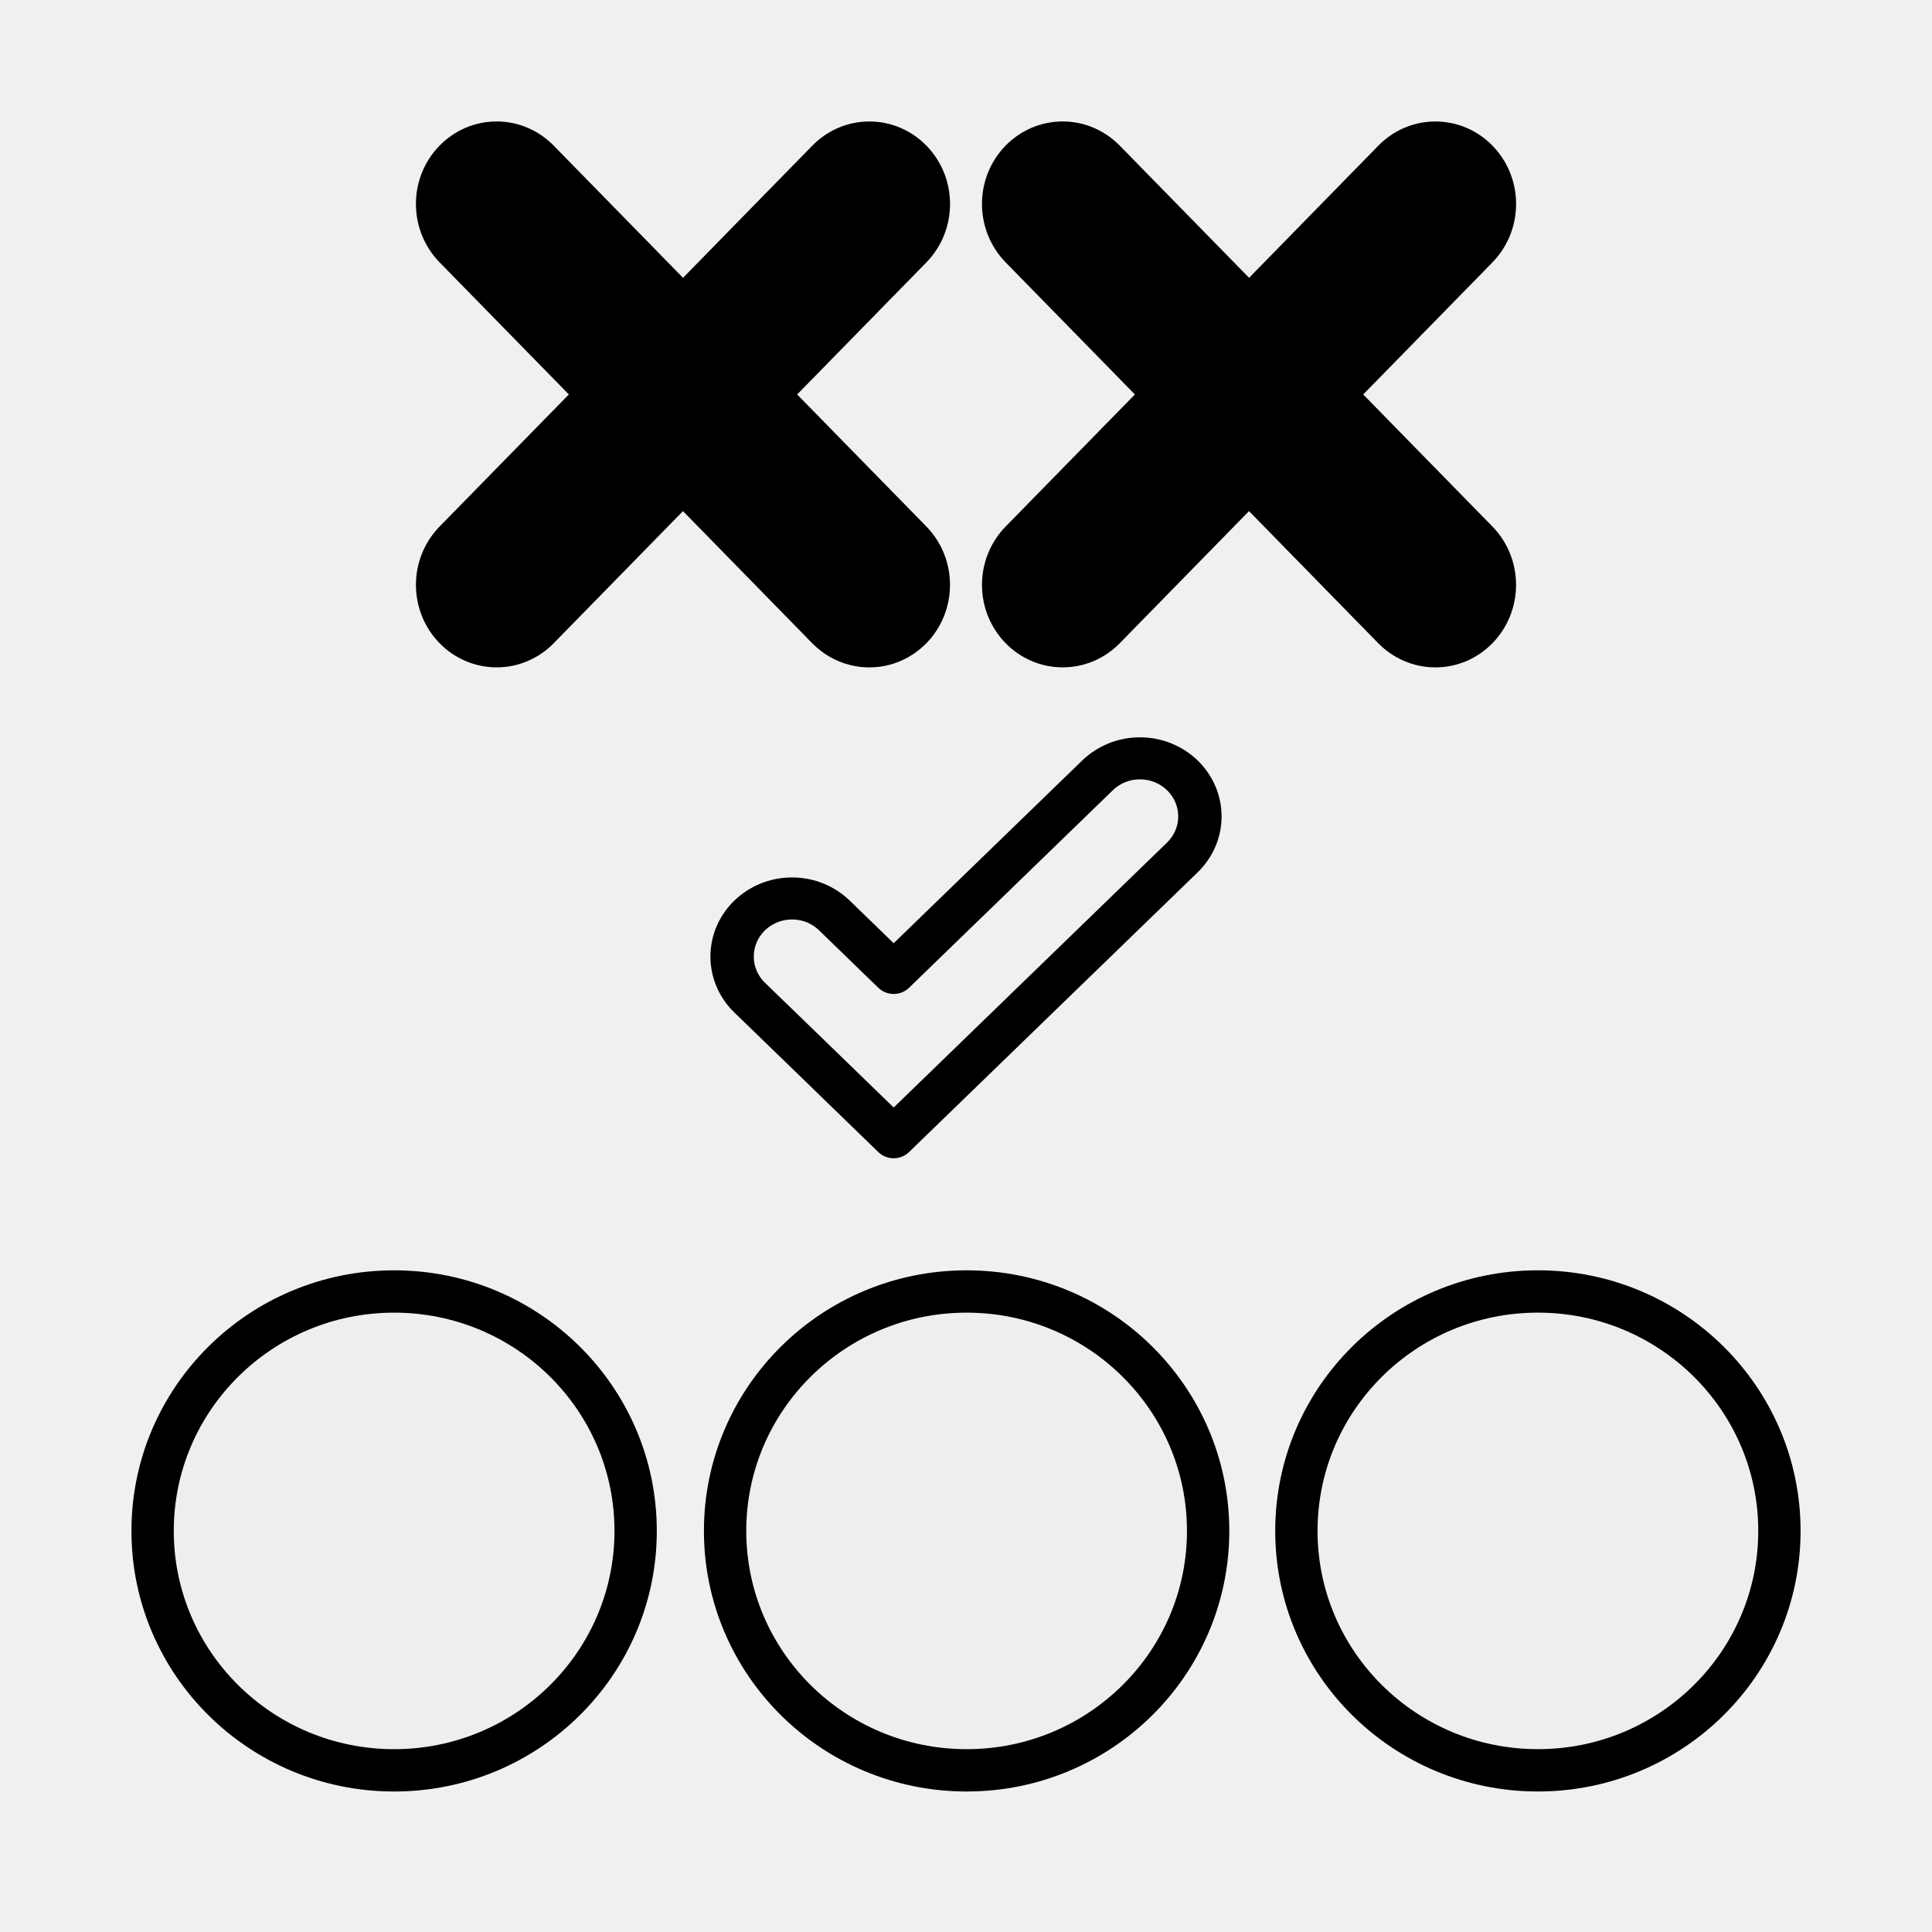
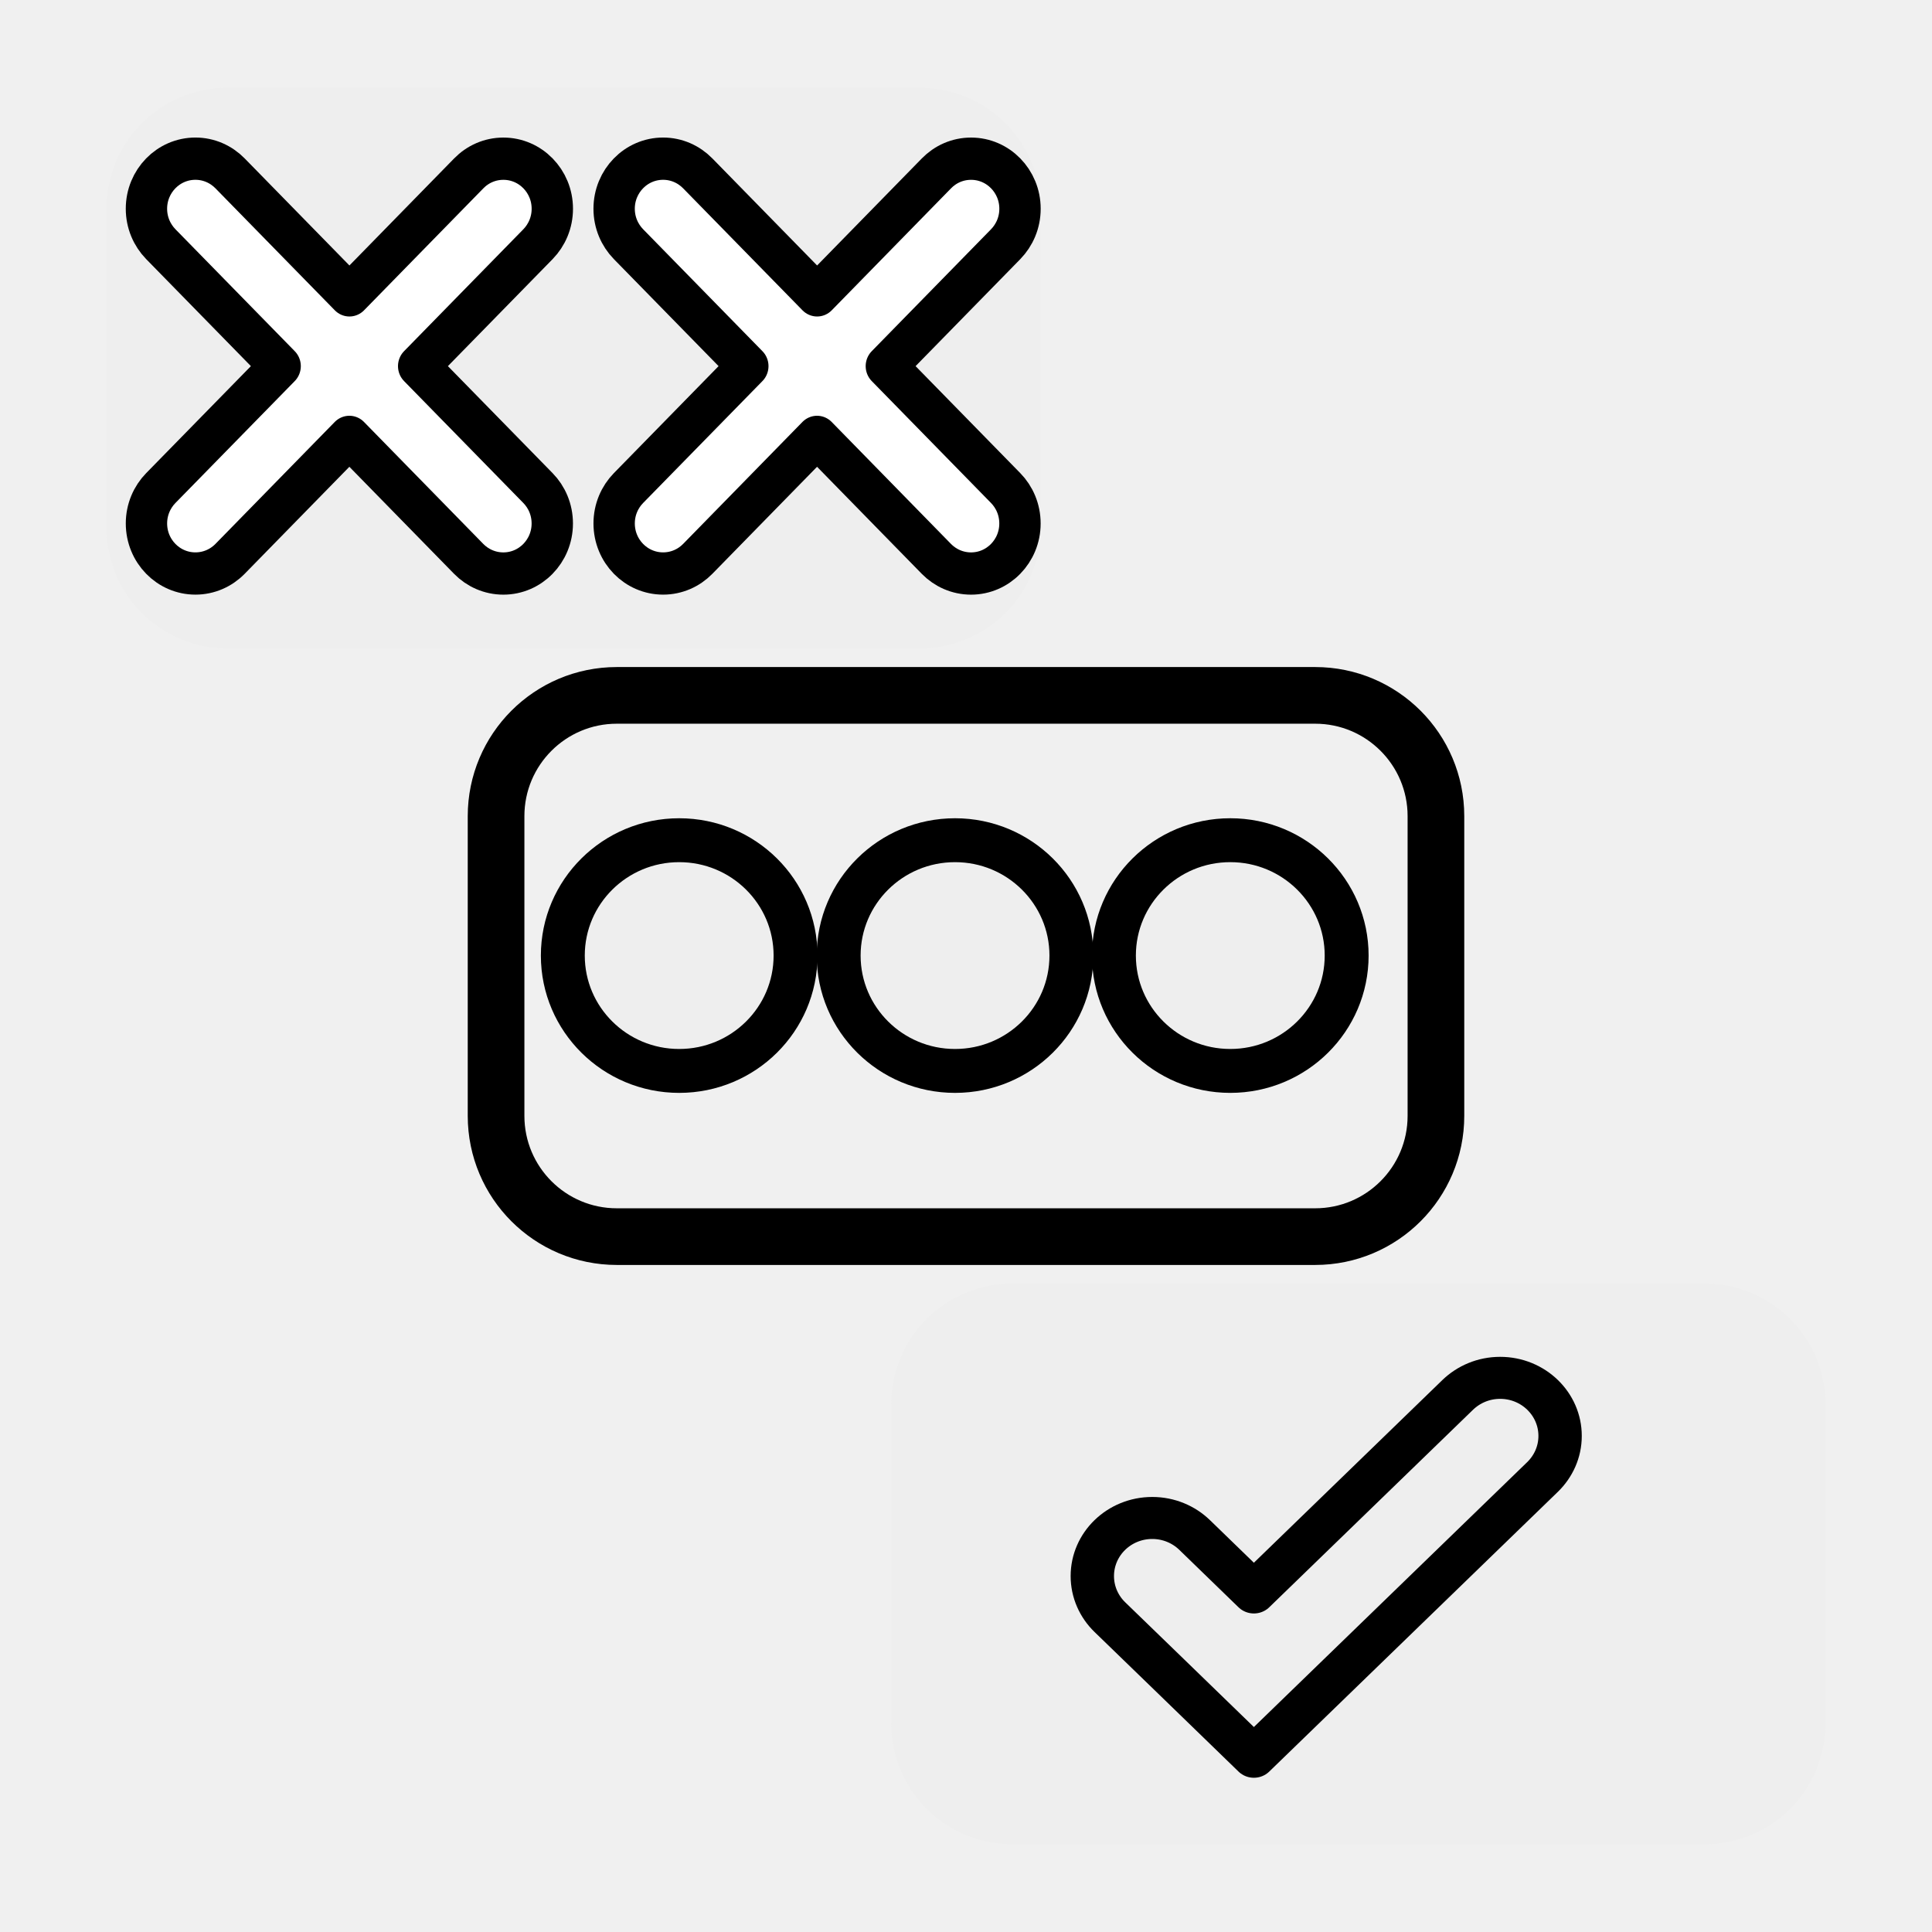
<svg xmlns="http://www.w3.org/2000/svg" height="55px" viewBox="0 0 55 55" width="55px" stroke-linecap="round" stroke-linejoin="round" stroke-width="3.5" stroke="#000" fill="#eee">
-   <g transform="matrix(0,-1,1,0,0.3663649,40.12641)" id="g4036">
-     <g transform="matrix(0.4160129,0,0,0.407028,13.29782,-6.973202)" id="g2925" style="fill:#000;fill-opacity:1;stroke-width:3;stroke-miterlimit:4;stroke-dasharray:none">
-       <path d="m 33.358,62.504 l 10.102,10.1 c 0.752,0.75 1.217,1.783 1.217,2.932 0,2.287 -1.855,4.143 -4.146,4.143 -1.145,0 -2.178,-0.463 -2.932,-1.211 l -10.102,-10.103 -10.1,10.1 c -0.75,0.75 -1.787,1.211 -2.934,1.211 -2.284,0 -4.143,-1.854 -4.143,-4.141 0,-1.146 0.465,-2.184 1.212,-2.934 l 10.104,-10.102 -10.102,-10.1 c -0.747,-0.748 -1.212,-1.785 -1.212,-2.93 0,-2.289 1.854,-4.146 4.146,-4.146 1.143,0 2.18,0.465 2.93,1.214 l 10.099,10.102 10.102,-10.103 c 0.754,-0.749 1.787,-1.214 2.934,-1.214 2.289,0 4.146,1.856 4.146,4.145 0,1.146 -0.467,2.18 -1.217,2.932 l -10.104,10.105 z" transform="translate(10,1.5)" id="path2927" style="fill:#000;fill-opacity:1;stroke:#000;stroke-width:3;stroke-miterlimit:4;stroke-dasharray:none" />
+   <rect width="19.728" height="9.09" x="6.466" y="5.934" id="rect3770-8" style="fill:#eee;fill-opacity:1;stroke:#eee;stroke-width:6.867;stroke-linecap:round;stroke-linejoin:round;stroke-miterlimit:4;stroke-opacity:1;stroke-dasharray:none" />
+   <rect width="26.756" height="15.408" ry="3.438" x="14.122" y="19.796" id="rect3770" style="fill:none;stroke:#000;stroke-width:1.613;stroke-linecap:round;stroke-linejoin:round;stroke-miterlimit:4;stroke-opacity:1;stroke-dasharray:none" />
+   <rect width="19.728" height="9.09" x="28.806" y="39.976" id="rect3770-6" style="fill:#eee;fill-opacity:1;stroke:#eee;stroke-width:6.867;stroke-linecap:round;stroke-linejoin:round;stroke-miterlimit:4;stroke-opacity:1;stroke-dasharray:none" />
+   <g transform="matrix(0,-0.826235,0.826235,0,-5.815689,34.29866)" id="g4036" style="fill:#ffffff;fill-opacity:1">
+     <g transform="matrix(0.4160129,0,0,0.407028,13.29782,-6.973202)" id="g2925" style="fill:#ffffff;fill-opacity:1">
+       <path d="m 33.358,62.504 10.102,10.1 c 0.752,0.75 1.217,1.783 1.217,2.932 0,2.287 -1.855,4.143 -4.146,4.143 -1.145,0 -2.178,-0.463 -2.932,-1.211 l -10.102,-10.103 -10.1,10.1 c -0.75,0.75 -1.787,1.211 -2.934,1.211 -2.284,0 -4.143,-1.854 -4.143,-4.141 0,-1.146 0.465,-2.184 1.212,-2.934 l 10.104,-10.102 -10.102,-10.1 c -0.747,-0.748 -1.212,-1.785 -1.212,-2.93 0,-2.289 1.854,-4.146 4.146,-4.146 1.143,0 2.18,0.465 2.93,1.214 l 10.099,10.102 10.102,-10.103 c 0.754,-0.749 1.787,-1.214 2.934,-1.214 2.289,0 4.146,1.856 4.146,4.145 0,1.146 -0.467,2.18 -1.217,2.932 l -10.104,10.105 z" transform="translate(10,1.5)" id="path2927" style="fill:#ffffff;fill-opacity:1" />
    </g>
-     <g transform="matrix(0.4160129,0,0,0.407028,13.29782,9.140883)" id="g2925-4" style="fill:#000;fill-opacity:1;stroke-width:3;stroke-miterlimit:4;stroke-dasharray:none">
-       <path d="m 33.358,62.504 l 10.102,10.1 c 0.752,0.75 1.217,1.783 1.217,2.932 0,2.287 -1.855,4.143 -4.146,4.143 -1.145,0 -2.178,-0.463 -2.932,-1.211 l -10.102,-10.103 -10.1,10.1 c -0.75,0.75 -1.787,1.211 -2.934,1.211 -2.284,0 -4.143,-1.854 -4.143,-4.141 0,-1.146 0.465,-2.184 1.212,-2.934 l 10.104,-10.102 -10.102,-10.1 c -0.747,-0.748 -1.212,-1.785 -1.212,-2.93 0,-2.289 1.854,-4.146 4.146,-4.146 1.143,0 2.18,0.465 2.93,1.214 l 10.099,10.102 10.102,-10.103 c 0.754,-0.749 1.787,-1.214 2.934,-1.214 2.289,0 4.146,1.856 4.146,4.145 0,1.146 -0.467,2.18 -1.217,2.932 l -10.104,10.105 z" transform="translate(10,1.5)" id="path2927-7" />
+     <g transform="matrix(0.4160129,0,0,0.407028,13.29782,9.140883)" id="g2925-4" style="fill:#ffffff;fill-opacity:1">
+       <path d="m 33.358,62.504 10.102,10.1 c 0.752,0.75 1.217,1.783 1.217,2.932 0,2.287 -1.855,4.143 -4.146,4.143 -1.145,0 -2.178,-0.463 -2.932,-1.211 l -10.102,-10.103 -10.1,10.1 c -0.75,0.75 -1.787,1.211 -2.934,1.211 -2.284,0 -4.143,-1.854 -4.143,-4.141 0,-1.146 0.465,-2.184 1.212,-2.934 l 10.104,-10.102 -10.102,-10.1 c -0.747,-0.748 -1.212,-1.785 -1.212,-2.93 0,-2.289 1.854,-4.146 4.146,-4.146 1.143,0 2.18,0.465 2.93,1.214 l 10.099,10.102 10.102,-10.103 c 0.754,-0.749 1.787,-1.214 2.934,-1.214 2.289,0 4.146,1.856 4.146,4.145 0,1.146 -0.467,2.18 -1.217,2.932 l -10.104,10.105 z" transform="translate(10,1.5)" id="path2927-7" style="fill:#ffffff;fill-opacity:1" />
    </g>
  </g>
-   <g transform="matrix(0.4115555,0,0,0.3988613,12.06667,1.454678)" id="g3063" style="fill:none;stroke-width:3;stroke-miterlimit:4;stroke-dasharray:none">
-     <path d="m 28.358,70.16 l -5.861,5.861 -5.861,-5.866 -4.102,-4.1 c -0.747,-0.748 -1.212,-1.785 -1.212,-2.93 0,-2.289 1.854,-4.146 4.146,-4.146 1.143,0 2.18,0.465 2.93,1.214 l 4.099,4.102 14.102,-14.103 c 0.754,-0.749 1.787,-1.214 2.934,-1.214 2.289,0 4.146,1.856 4.146,4.145 0,1.146 -0.467,2.18 -1.217,2.932 l -14.104,14.105 z" transform="translate(10,1.5)" id="path3065" style="fill:none;stroke:#000;stroke-width:3;stroke-miterlimit:4;stroke-dasharray:none" />
+   <g transform="matrix(0.4115555,0,0,0.3988613,22.32091,19.09076)" id="g3063" style="fill:none;stroke:#000;stroke-width:2.999;stroke-miterlimit:4;stroke-opacity:1;stroke-dasharray:none">
+     <path d="m 28.358,70.16 -5.861,5.861 -5.861,-5.866 -4.102,-4.1 c -0.747,-0.748 -1.212,-1.785 -1.212,-2.93 0,-2.289 1.854,-4.146 4.146,-4.146 1.143,0 2.18,0.465 2.93,1.214 l 4.099,4.102 14.102,-14.103 c 0.754,-0.749 1.787,-1.214 2.934,-1.214 2.289,0 4.146,1.856 4.146,4.145 0,1.146 -0.467,2.18 -1.217,2.932 l -14.104,14.105 z" transform="translate(10,1.5)" id="path3065" style="fill:none;stroke:#000;stroke-width:2.999;stroke-miterlimit:4;stroke-opacity:1;stroke-dasharray:none" />
  </g>
-   <g transform="matrix(0,-1,1,0,-0.1996922,55.00084)" id="g4007">
-     <g transform="translate(-0.5275431,0)" id="g3997">
-       <rect width="13.632" height="13.751" rx="8.062" ry="8.999" x="5.131" y="37.105" id="rect14" style="fill:#eee;fill-opacity:1;fill-rule:evenodd;stroke-width:1.205;stroke-linecap:square;stroke-miterlimit:4;stroke-opacity:1;stroke-dasharray:none" />
+   <g transform="matrix(0,-0.4818216,0.4818216,0,13.83296,32.70495)" id="g4007" style="fill:#eee;fill-opacity:1;stroke-width:2.594;stroke-miterlimit:4;stroke-dasharray:none">
+     <g transform="translate(-0.5275431,0)" id="g3997" style="fill:#eee;fill-opacity:1;stroke-width:2.594;stroke-miterlimit:4;stroke-dasharray:none">
+       <rect width="13.632" height="13.751" rx="8.062" ry="8.999" x="5.131" y="37.105" id="rect14" style="fill:#eee;fill-opacity:1;stroke-width:2.594;stroke-miterlimit:4;stroke-dasharray:none" />
    </g>
-     <g transform="translate(4.7683716e-7,-0.01625347)" id="g3979">
-       <rect width="13.632" height="13.751" rx="8.062" ry="8.999" x="4.603" y="20.858" id="rect14-5" style="fill:#eee;fill-opacity:1;fill-rule:evenodd;stroke-width:1.205;stroke-linecap:square;stroke-miterlimit:4;stroke-opacity:1;stroke-dasharray:none" />
+     <g transform="translate(4.7683716e-7,-0.01625347)" id="g3979" style="fill:#eee;fill-opacity:1;stroke-width:2.594;stroke-miterlimit:4;stroke-dasharray:none">
+       <rect width="13.632" height="13.751" rx="8.062" ry="8.999" x="4.603" y="20.858" id="rect14-5" style="fill:#eee;fill-opacity:1;stroke-width:2.594;stroke-miterlimit:4;stroke-dasharray:none" />
    </g>
-     <g id="g3961">
-       <rect width="13.632" height="13.751" rx="8.062" ry="8.999" x="4.603" y="4.544" id="rect14-7" style="fill:#eee;fill-opacity:1;fill-rule:evenodd;stroke-width:1.205;stroke-linecap:square;stroke-miterlimit:4;stroke-opacity:1;stroke-dasharray:none" />
+     <g id="g3961" style="fill:#eee;fill-opacity:1;stroke-width:2.594;stroke-miterlimit:4;stroke-dasharray:none">
+       <rect width="13.632" height="13.751" rx="8.062" ry="8.999" x="4.603" y="4.544" id="rect14-7" style="fill:#eee;fill-opacity:1;stroke-width:2.594;stroke-miterlimit:4;stroke-dasharray:none" />
    </g>
  </g>
</svg>
